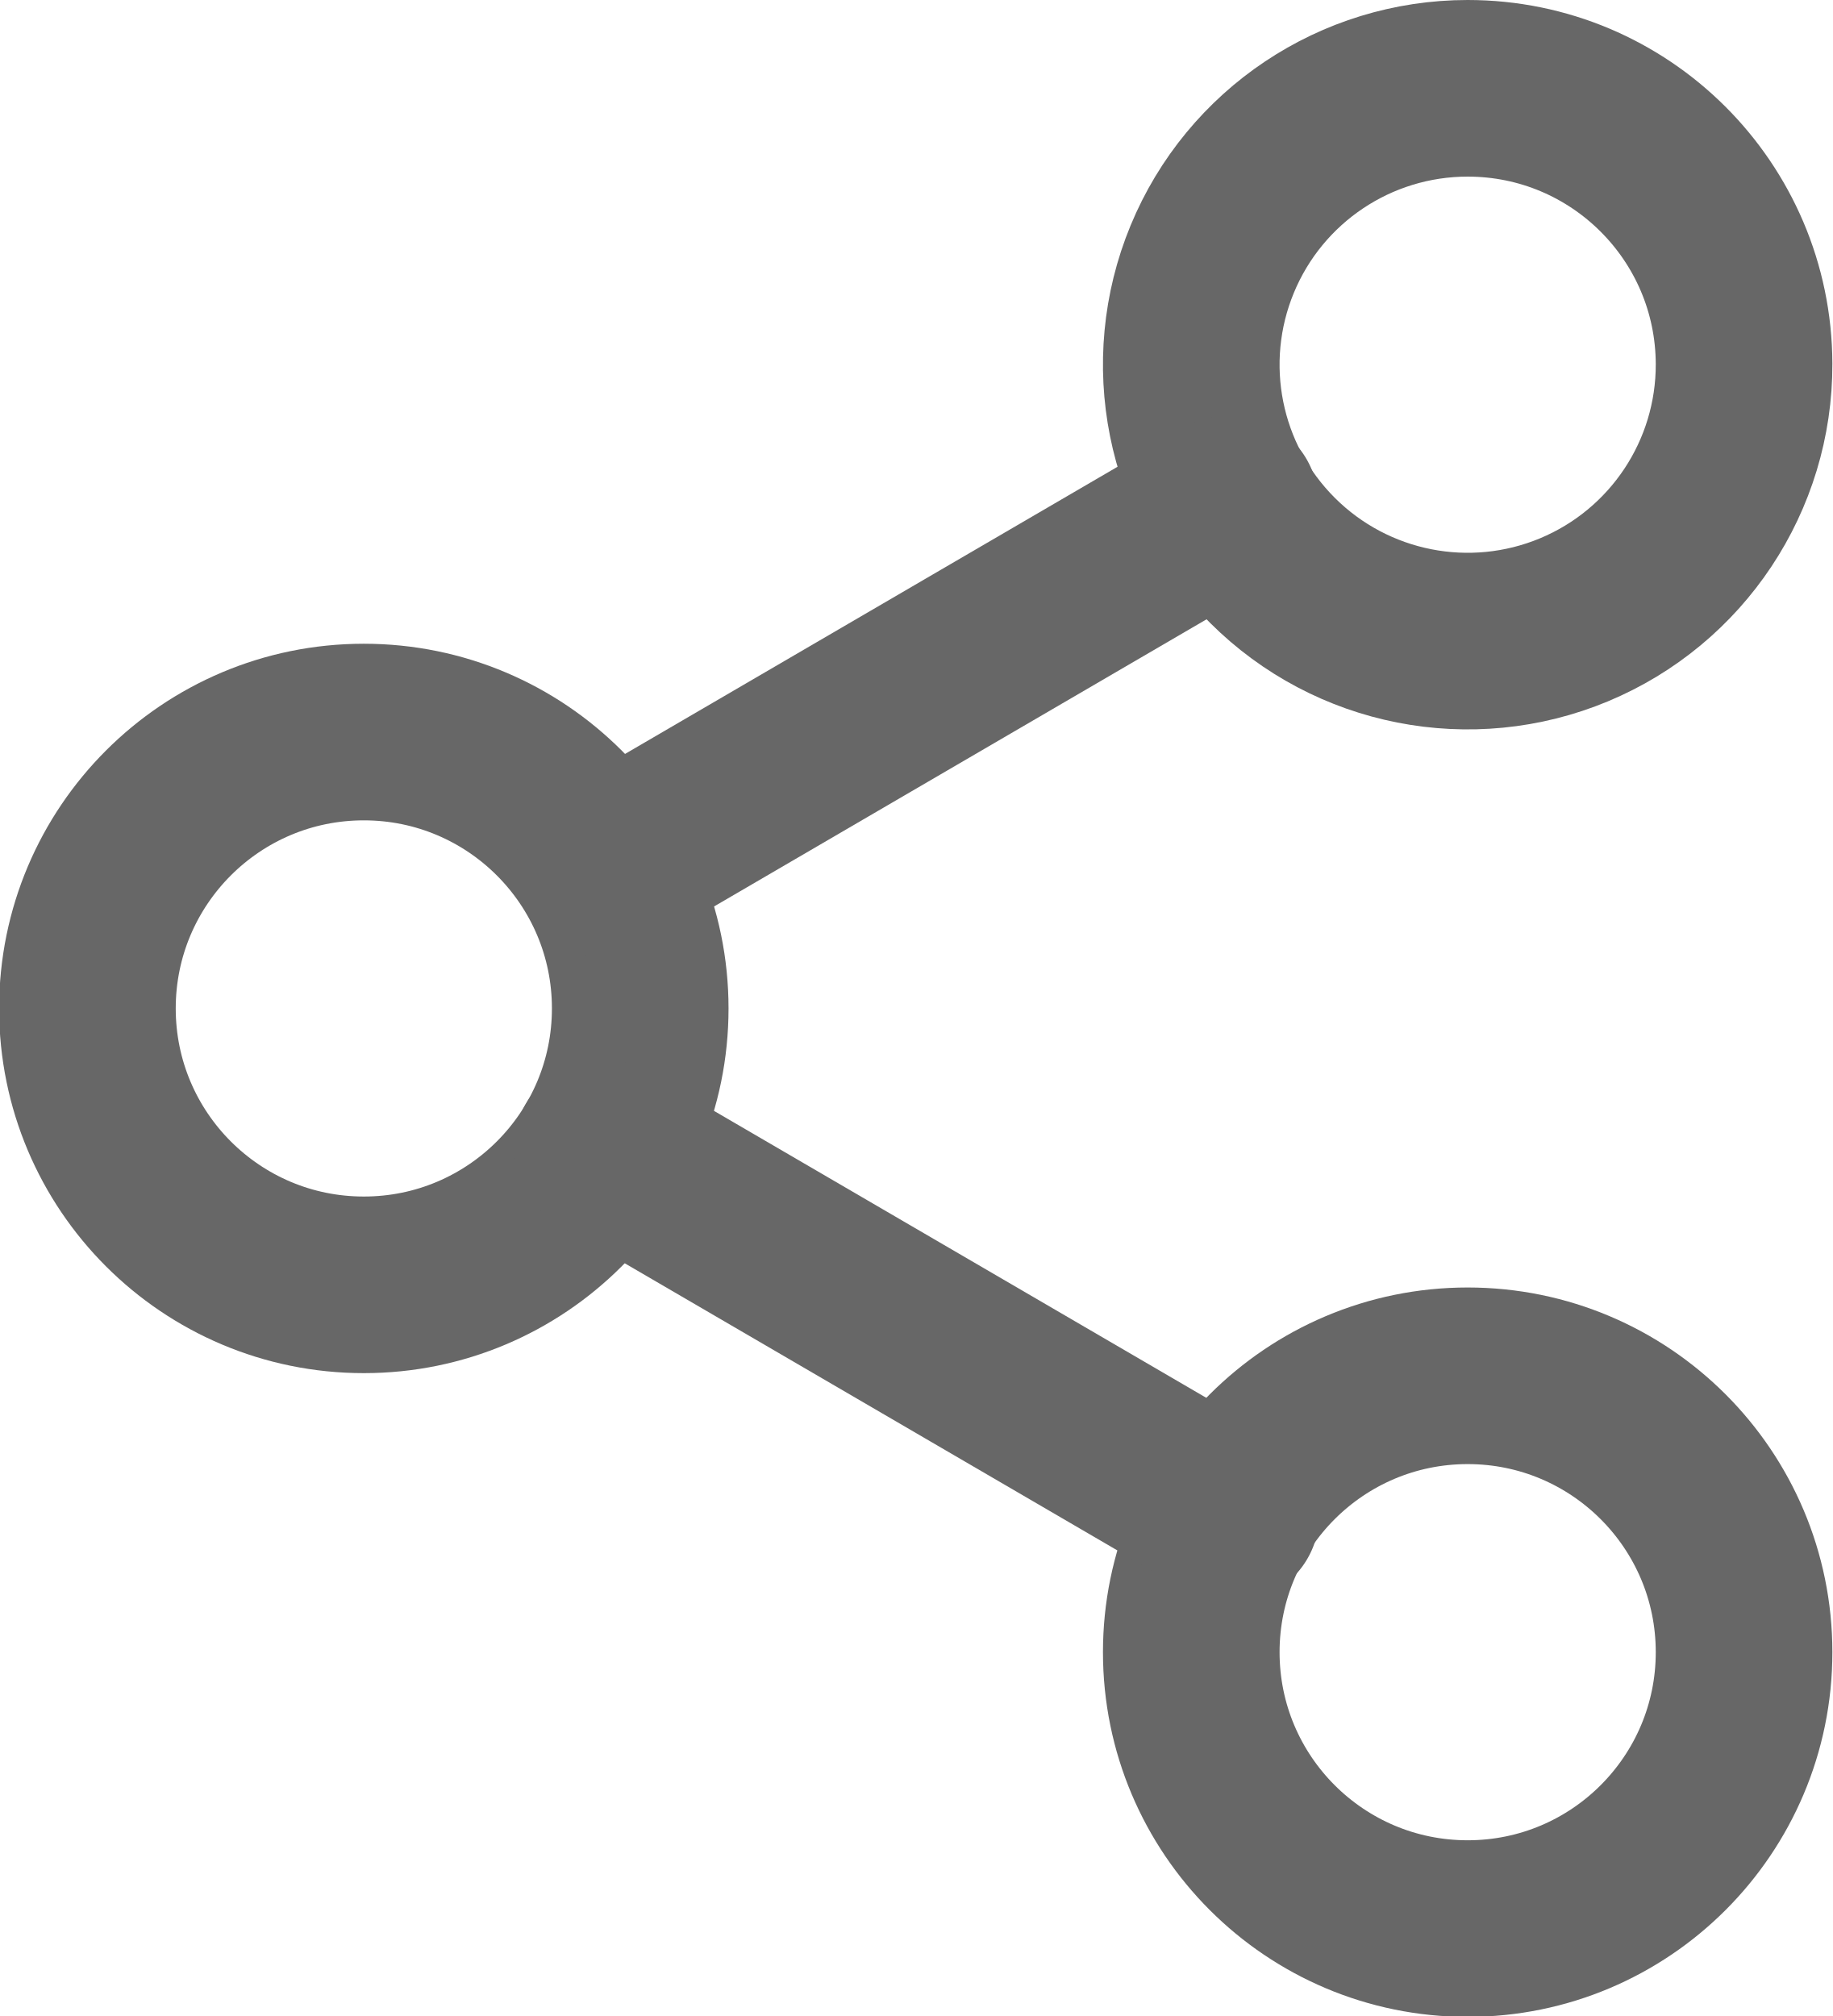
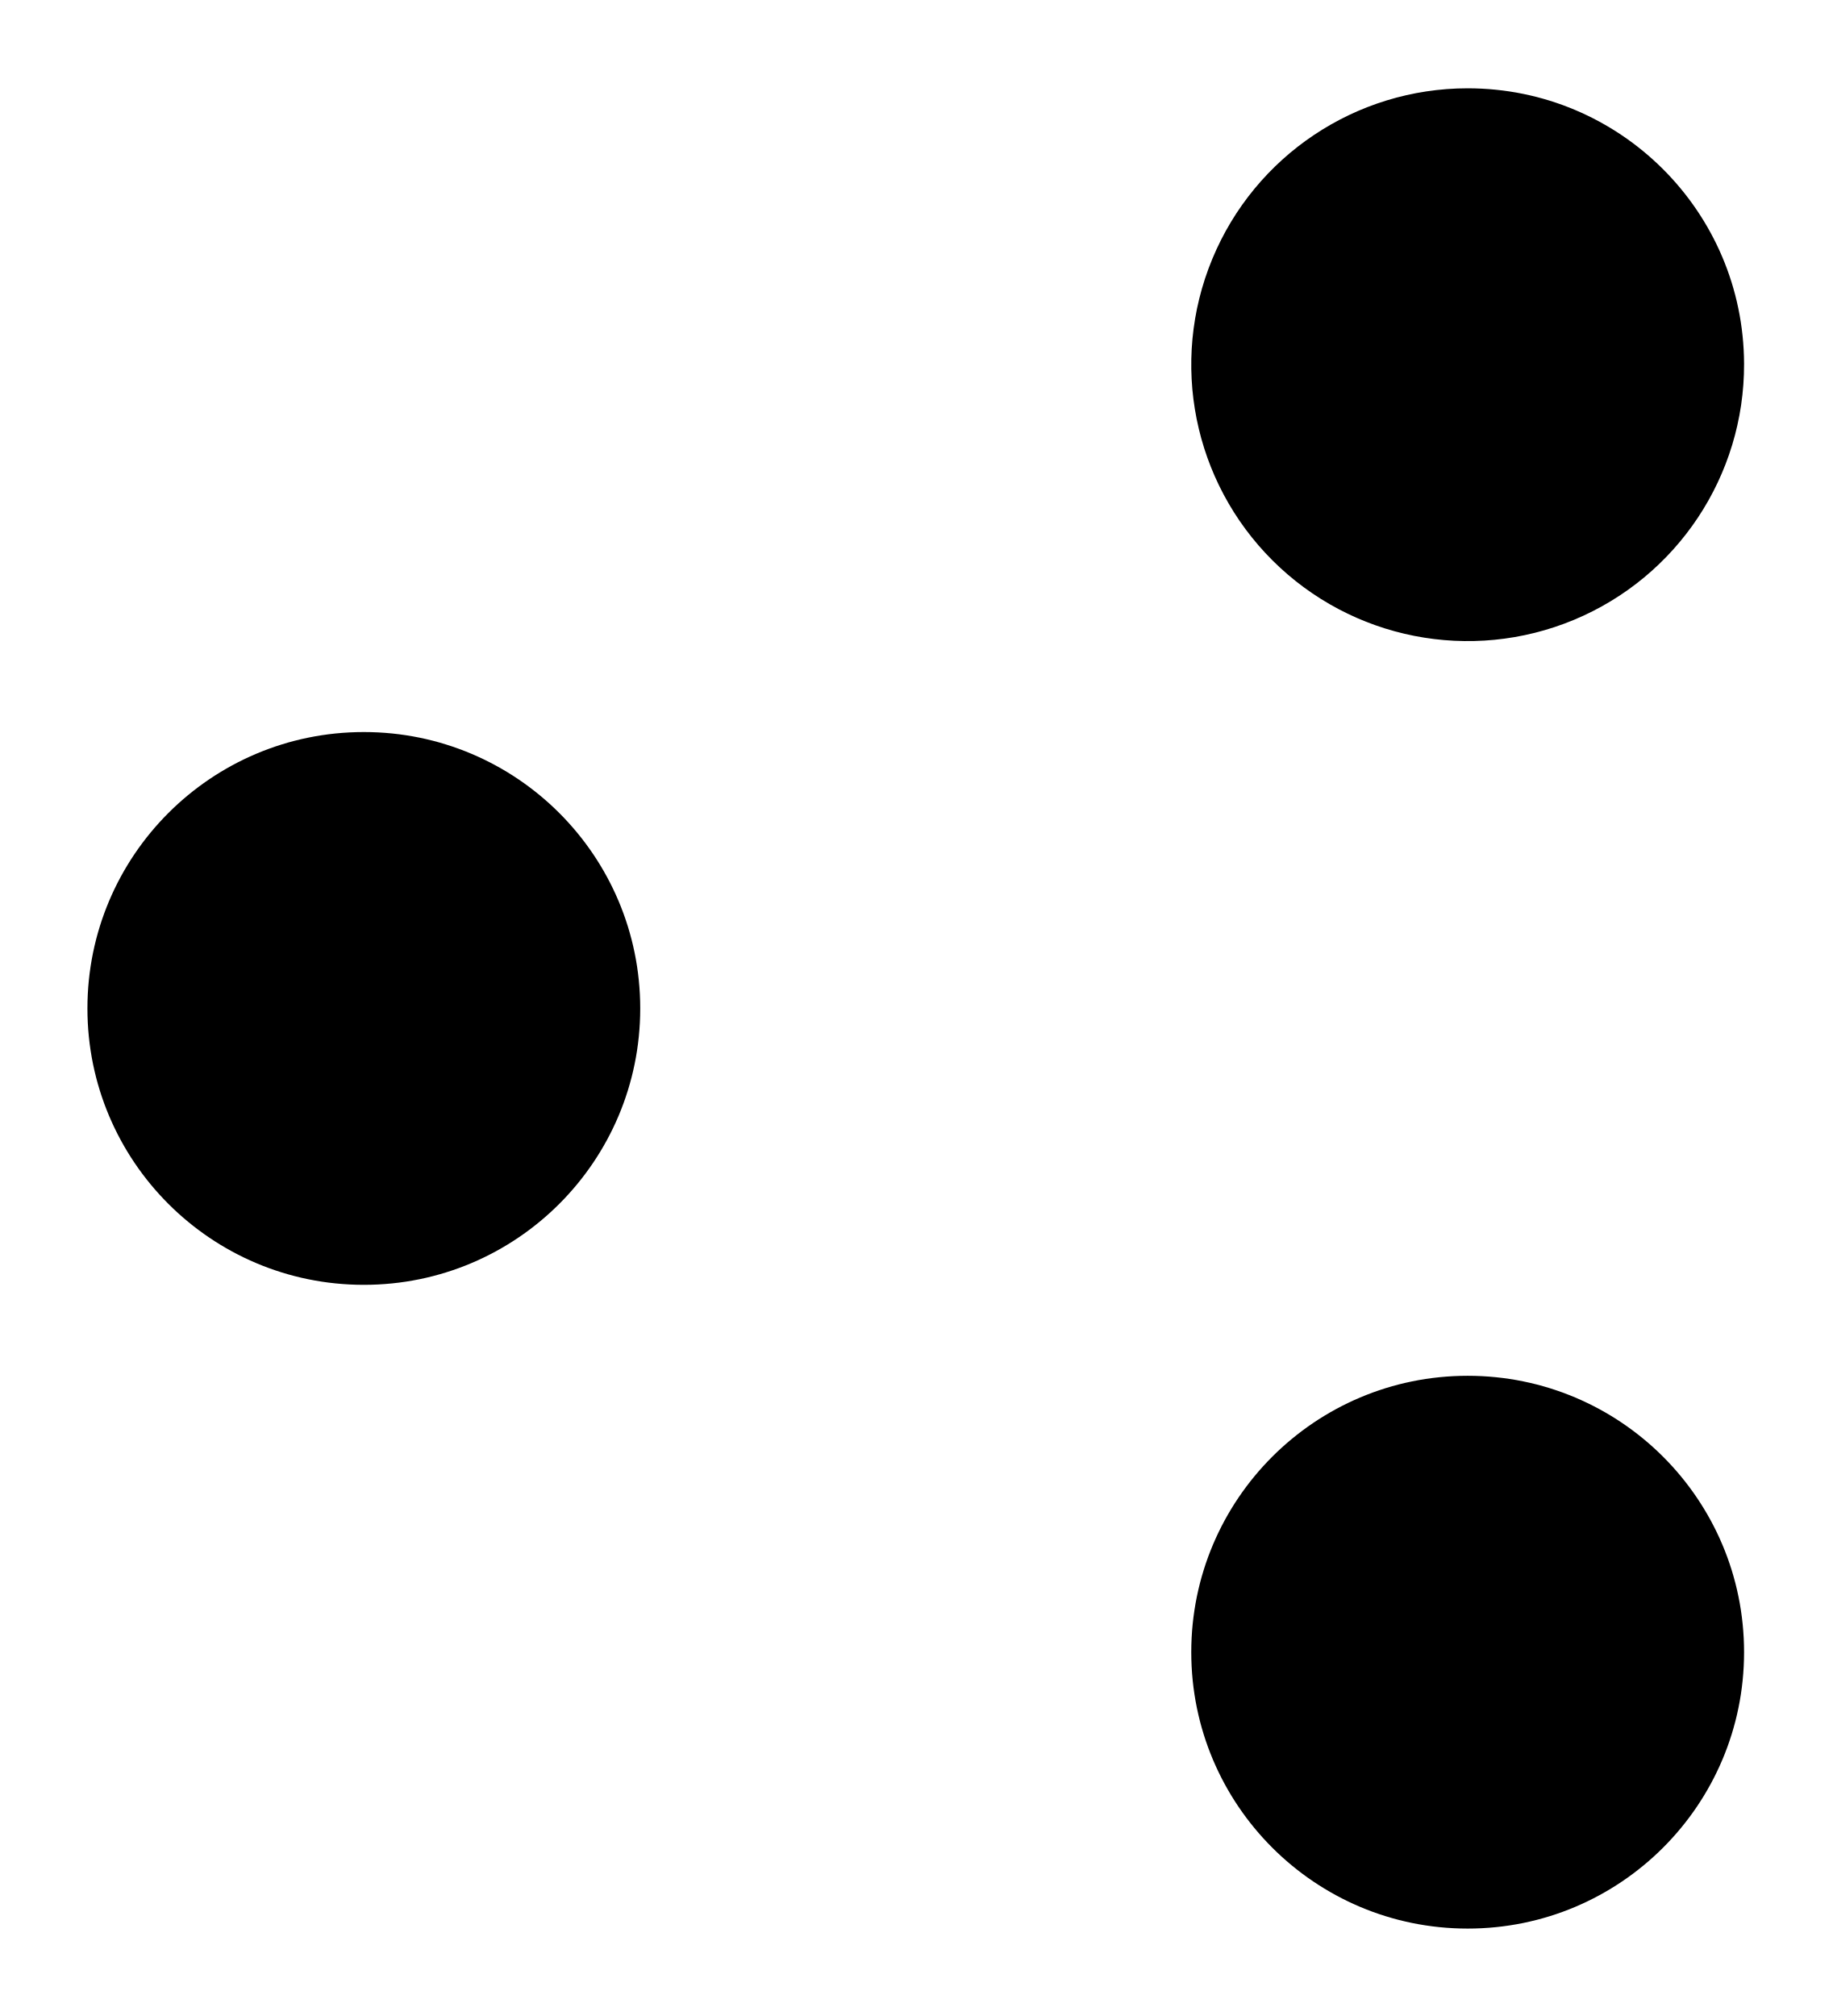
<svg xmlns="http://www.w3.org/2000/svg" id="Camada_1" data-name="Camada 1" viewBox="0 0 20.75 22.83">
-   <defs>
-     <style>.cls-1{fill:none;stroke:#676767;stroke-linecap:round;stroke-linejoin:round;stroke-width:2px;}</style>
-   </defs>
  <g id="Icon_feather-share-2" data-name="Icon feather-share-2">
    <path id="Caminho_28" data-name="Caminho 28" class="cls-1" d="M19.75,4.12A3.13,3.13,0,1,1,16.62,1,3.13,3.13,0,0,1,19.75,4.12Z" />
    <path id="Caminho_29" data-name="Caminho 29" class="cls-1" d="M7.25,11.42A3.13,3.13,0,1,1,4.12,8.29h0A3.13,3.13,0,0,1,7.25,11.42Z" />
    <path id="Caminho_30" data-name="Caminho 30" class="cls-1" d="M19.75,18.71a3.13,3.13,0,1,1-3.13-3.13h0A3.13,3.13,0,0,1,19.75,18.71Z" />
    <path id="Caminho_31" data-name="Caminho 31" class="cls-1" d="M6.82,13l7.12,4.15" />
    <path id="Caminho_32" data-name="Caminho 32" class="cls-1" d="M13.93,5.7,6.83,9.84" />
  </g>
</svg>
